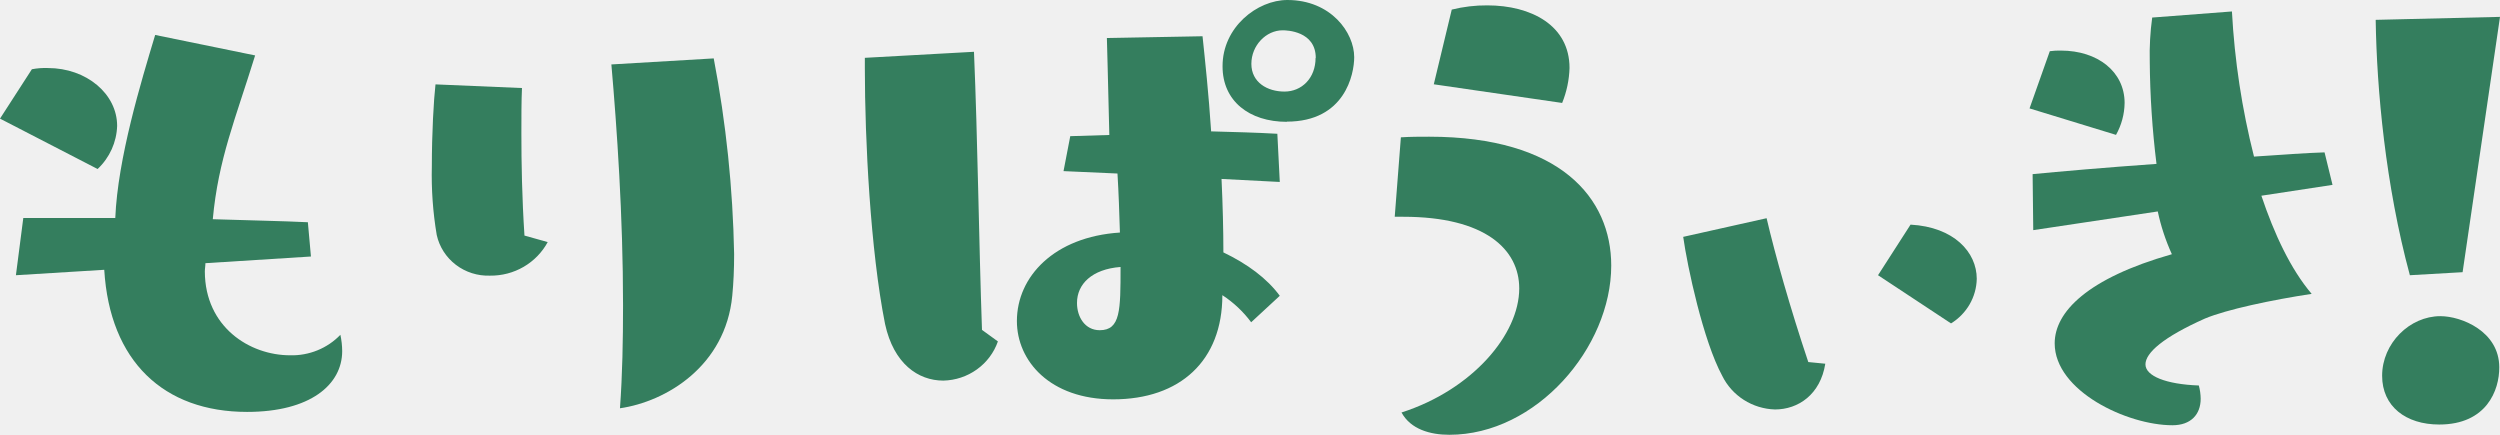
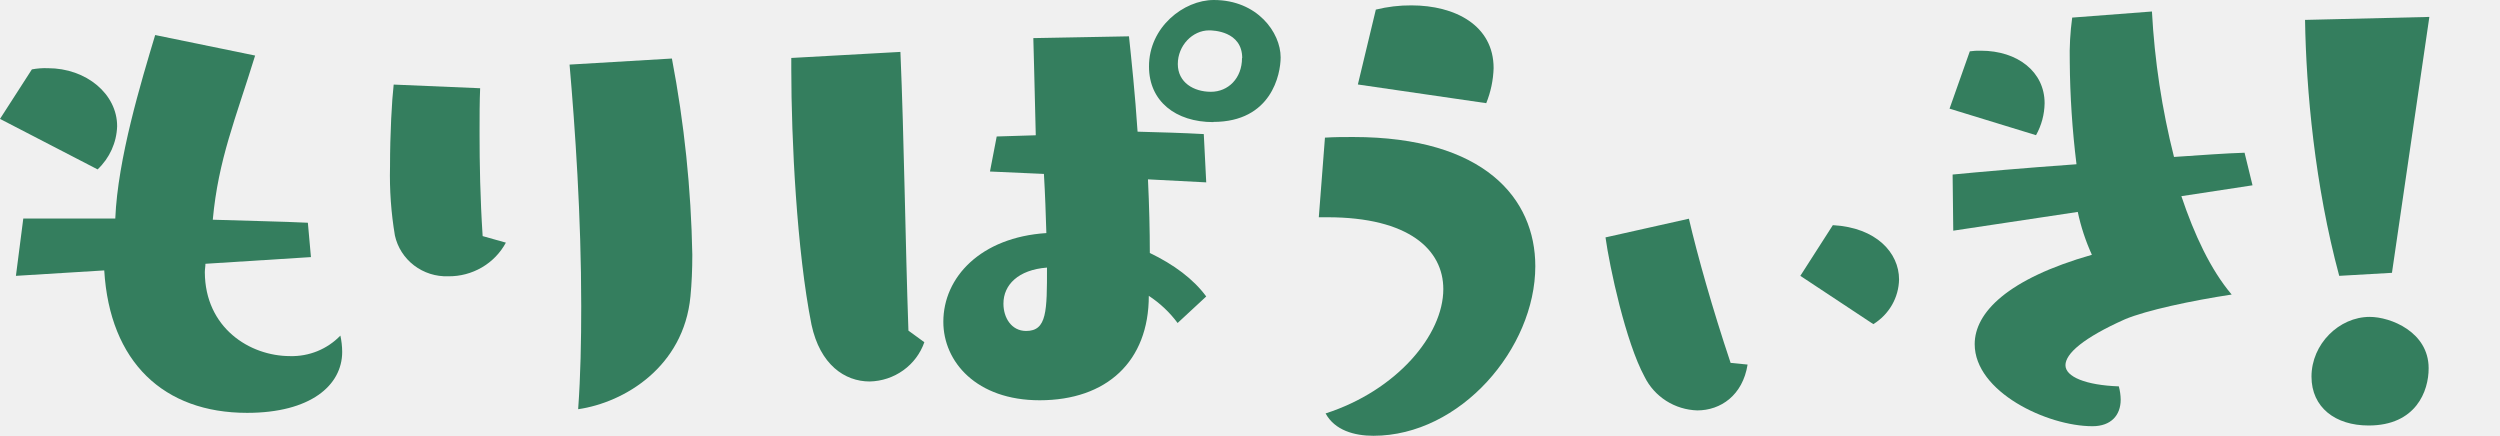
- <svg xmlns="http://www.w3.org/2000/svg" width="276" height="48" viewBox="0 0 276 48" fill="none">
-   <g clip-path="url(#clip0_2002_253)">
-     <path d="M0 13.096L3.52 7.644C4.101 7.534 4.692 7.489 5.283 7.511C9.547 7.511 12.932 10.37 12.932 13.895C12.877 15.699 12.103 17.41 10.776 18.659L0 13.096ZM22.678 29.055C22.678 29.383 22.614 29.653 22.614 29.982C22.641 36.101 27.557 39.224 32.026 39.224C33.061 39.252 34.091 39.065 35.047 38.675C36.004 38.286 36.867 37.702 37.578 36.963C37.707 37.553 37.774 38.154 37.778 38.758C37.778 42.463 34.257 45.475 27.282 45.475C18.075 45.475 12.118 39.891 11.509 29.786L1.757 30.384L2.571 24.069H12.727C12.997 17.484 15.573 9.041 17.131 3.859L28.166 6.119C26.01 13.096 24.102 17.553 23.492 24.201C27.487 24.334 31.212 24.397 33.988 24.535L34.328 28.319L22.678 29.055Z" fill="#347E5E" style="fill:#347E5E;fill:color(display-p3 0.204 0.494 0.369);fill-opacity:1;" />
-     <path d="M60.467 26.726C59.855 27.858 58.937 28.803 57.813 29.457C56.691 30.111 55.406 30.448 54.1 30.431C52.738 30.479 51.402 30.055 50.326 29.234C49.25 28.412 48.502 27.245 48.214 25.937C47.793 23.433 47.612 20.895 47.675 18.357C47.675 14.705 47.88 11.047 48.079 9.316L57.626 9.719C57.561 11.18 57.561 12.842 57.561 14.705C57.561 17.96 57.626 21.814 57.901 26.006L60.467 26.726ZM78.795 6.447C80.159 13.575 80.912 20.803 81.048 28.055C81.048 29.717 80.98 31.247 80.843 32.644C80.099 40.42 73.534 44.342 68.445 45.073C68.714 41.367 68.784 37.562 68.784 33.708C68.784 23.799 68.105 14.123 67.496 7.114L78.795 6.447Z" fill="#347E5E" style="fill:#347E5E;fill:color(display-p3 0.204 0.494 0.369);fill-opacity:1;" />
-     <path d="M110.168 37.694C109.735 38.934 108.925 40.013 107.847 40.786C106.769 41.56 105.476 41.99 104.141 42.019C101.365 42.019 98.659 40.155 97.71 35.767C96.093 27.658 95.479 15.425 95.479 7.58V6.384L107.527 5.717C107.936 15.356 108.066 26.594 108.411 36.418L110.168 37.694ZM138.129 35.577C137.257 34.403 136.18 33.391 134.949 32.586C134.949 39.832 130.275 44.088 122.895 44.088C115.925 44.088 112.265 39.854 112.265 35.444C112.265 30.527 116.4 26.139 123.639 25.673C123.575 23.614 123.505 21.353 123.37 19.157L117.413 18.892L118.157 15.033L122.47 14.901C122.335 9.078 122.2 4.198 122.2 4.198L132.76 4.002C133.03 6.59 133.44 10.38 133.709 14.504C136.21 14.573 138.717 14.636 141.019 14.768L141.288 20.088L134.857 19.755C134.992 22.613 135.062 25.408 135.062 27.864C137.704 29.129 139.871 30.728 141.288 32.655L138.129 35.577ZM118.901 33.459C118.901 34.989 119.78 36.455 121.408 36.455C123.709 36.455 123.709 34.258 123.709 29.473C120.529 29.717 118.901 31.379 118.901 33.438V33.459ZM142.081 13.45C137.881 13.45 134.97 11.127 134.97 7.337C134.949 2.991 138.809 0 142.124 0C146.932 0 149.504 3.589 149.504 6.315C149.504 8.178 148.49 13.429 142.059 13.429L142.081 13.45ZM145.261 6.405C145.261 3.414 142.027 3.345 141.606 3.345C139.779 3.345 138.151 5.008 138.151 7.051C138.151 9.094 139.914 10.11 141.806 10.11C143.698 10.11 145.24 8.644 145.24 6.384L145.261 6.405Z" fill="#347E5E" style="fill:#347E5E;fill:color(display-p3 0.204 0.494 0.369);fill-opacity:1;" />
-     <path d="M153.978 23.931L154.657 15.16C155.735 15.091 156.754 15.091 157.773 15.091C172.263 15.091 177.88 21.872 177.88 29.32C177.88 38.361 169.621 48 160.004 48C157.908 48 155.741 47.402 154.727 45.539C162.576 43.014 167.724 36.9 167.724 31.845C167.724 27.525 163.95 23.931 154.927 23.931H153.978ZM158.29 9.306L160.274 1.059C161.558 0.74 162.879 0.583 164.204 0.593C169.012 0.593 173.276 2.784 173.276 7.506C173.236 8.829 172.96 10.135 172.462 11.365L158.29 9.306Z" fill="#347E5E" style="fill:#347E5E;fill:color(display-p3 0.204 0.494 0.369);fill-opacity:1;" />
-     <path d="M201.512 40.155C200.973 43.548 198.531 45.205 195.96 45.205C194.738 45.169 193.549 44.804 192.522 44.151C191.496 43.498 190.671 42.581 190.138 41.5C188.041 37.646 186.278 29.399 185.826 26.149L195.033 24.09C195.982 28.145 197.61 33.925 199.636 39.97L201.512 40.155ZM207.334 30.384L210.924 24.799C215.733 25.064 218.234 27.854 218.234 30.781C218.215 31.769 217.945 32.736 217.449 33.596C216.953 34.455 216.246 35.18 215.393 35.704L207.334 30.384Z" fill="#347E5E" style="fill:#347E5E;fill:color(display-p3 0.204 0.494 0.369);fill-opacity:1;" />
-     <path d="M224.061 11.968L226.298 5.653C226.702 5.596 227.109 5.573 227.517 5.584C231.581 5.584 234.557 7.914 234.557 11.37C234.54 12.602 234.214 13.811 233.608 14.89L224.061 11.968ZM249.656 21.607C251.079 25.842 252.89 29.717 255.208 32.443C250.804 33.11 245.796 34.174 243.424 35.169C238.805 37.228 236.859 38.959 236.859 40.229C236.859 41.5 239.096 42.426 242.751 42.558C242.88 43.035 242.949 43.526 242.955 44.019C242.955 45.75 241.877 46.947 239.84 46.947C234.826 46.947 226.837 43.157 226.837 37.906C226.837 34.449 230.428 30.728 239.775 28.065C239.085 26.551 238.563 24.968 238.217 23.344L224.471 25.408L224.401 19.225C227.177 18.955 232.39 18.495 238.077 18.093C237.612 14.342 237.364 10.569 237.333 6.791C237.293 5.169 237.383 3.546 237.603 1.937L246.405 1.265C246.695 6.67 247.511 12.036 248.842 17.288C251.823 17.087 254.529 16.886 256.631 16.822L257.51 20.411L249.656 21.607Z" fill="#347E5E" style="fill:#347E5E;fill:color(display-p3 0.204 0.494 0.369);fill-opacity:1;" />
-     <path d="M266.049 30.384C263.354 20.411 262.394 9.904 262.275 2.191L276 1.863L271.871 30.05L266.049 30.384ZM269.283 46.867C265.623 46.867 262.987 44.877 262.987 41.484C262.987 37.895 266.033 34.904 269.418 34.904C271.72 34.904 275.919 36.566 275.919 40.552C275.935 43.083 274.512 46.867 269.299 46.867H269.283Z" fill="#347E5E" style="fill:#347E5E;fill:color(display-p3 0.204 0.494 0.369);fill-opacity:1;" />
-   </g>
-   <defs>
-     <clipPath id="clip0_2002_253">
-       <rect width="276" height="48" fill="white" style="fill:white;fill-opacity:1;" />
-     </clipPath>
-   </defs>
+ <svg xmlns="http://www.w3.org/2000/svg" width="218" height="38" viewBox="0 0 218 38" fill="none">
+   <path d="M0 10.367L2.78 6.051C3.239 5.964 3.706 5.929 4.173 5.946C7.541 5.946 10.214 8.209 10.214 11C10.171 12.429 9.56 13.783 8.511 14.772L0 10.367ZM17.913 23.002C17.913 23.262 17.861 23.476 17.861 23.735C17.883 28.58 21.766 31.052 25.296 31.052C26.113 31.074 26.927 30.926 27.682 30.618C28.438 30.309 29.119 29.848 29.681 29.263C29.783 29.73 29.836 30.206 29.839 30.683C29.839 33.617 27.058 36.001 21.549 36.001C14.276 36.001 9.572 31.58 9.09 23.58L1.388 24.054L2.031 19.055H10.053C10.266 13.841 12.301 7.157 13.531 3.055L22.247 4.844C20.544 10.367 19.037 13.896 18.555 19.159C21.711 19.264 24.653 19.314 26.846 19.423L27.114 22.419L17.913 23.002Z" fill="#347E5E" style="fill:#347E5E;fill:color(display-p3 0.204 0.494 0.369);fill-opacity:1;" />
+   <path d="M44.113 21.158C43.63 22.055 42.905 22.803 42.018 23.32C41.131 23.838 40.116 24.105 39.085 24.092C38.009 24.129 36.954 23.794 36.104 23.143C35.254 22.493 34.663 21.569 34.435 20.534C34.103 18.551 33.96 16.542 34.01 14.533C34.01 11.641 34.171 8.746 34.329 7.375L41.869 7.694C41.818 8.85 41.818 10.166 41.818 11.641C41.818 14.219 41.87 17.269 42.087 20.588L44.113 21.158ZM58.59 5.104C59.667 10.747 60.263 16.469 60.37 22.21C60.37 23.526 60.316 24.737 60.208 25.843C59.62 31.999 54.434 35.104 50.415 35.683C50.628 32.749 50.683 29.736 50.683 26.686C50.683 18.841 50.147 11.18 49.666 5.632L58.59 5.104Z" fill="#347E5E" style="fill:#347E5E;fill:color(display-p3 0.204 0.494 0.369);fill-opacity:1;" />
+   <path d="M80.603 29.841C80.26 30.823 79.621 31.677 78.769 32.289C77.918 32.901 76.896 33.242 75.842 33.265C73.65 33.265 71.512 31.79 70.763 28.316C69.485 21.896 69 12.211 69 6.001V5.054L78.516 4.526C78.84 12.157 78.942 21.053 79.215 28.831L80.603 29.841ZM102.688 28.165C101.999 27.236 101.148 26.434 100.176 25.797C100.176 31.534 96.484 34.903 90.655 34.903C85.15 34.903 82.259 31.551 82.259 28.06C82.259 24.167 85.525 20.693 91.243 20.324C91.192 18.694 91.136 16.905 91.03 15.166L86.325 14.956L86.913 11.901L90.319 11.796C90.212 7.187 90.106 3.323 90.106 3.323L98.447 3.168C98.66 5.217 98.984 8.218 99.196 11.482C101.172 11.537 103.152 11.587 104.97 11.692L105.183 15.903L100.103 15.639C100.21 17.902 100.265 20.115 100.265 22.059C102.351 23.061 104.063 24.326 105.183 25.852L102.688 28.165ZM87.5 26.488C87.5 27.7 88.194 28.86 89.48 28.86C91.298 28.86 91.298 27.121 91.298 23.333C88.786 23.526 87.5 24.842 87.5 26.472V26.488ZM105.809 10.648C102.492 10.648 100.193 8.809 100.193 5.808C100.176 2.368 103.224 0 105.843 0C109.641 0 111.672 2.841 111.672 4.999C111.672 6.474 110.871 10.632 105.792 10.632L105.809 10.648ZM108.321 5.071C108.321 2.703 105.766 2.648 105.434 2.648C103.991 2.648 102.705 3.964 102.705 5.582C102.705 7.199 104.097 8.004 105.592 8.004C107.086 8.004 108.304 6.843 108.304 5.054L108.321 5.071Z" fill="#347E5E" style="fill:#347E5E;fill:color(display-p3 0.204 0.494 0.369);fill-opacity:1;" />
+   <path d="M115 18.945L115.536 12.002C116.388 11.947 117.193 11.947 117.997 11.947C129.442 11.947 133.879 17.315 133.879 23.212C133.879 30.369 127.356 38 119.76 38C118.104 38 116.392 37.526 115.592 36.051C121.791 34.053 125.857 29.212 125.857 25.21C125.857 21.791 122.877 18.945 115.749 18.945H115ZM118.406 7.367L119.973 0.838C120.988 0.586 122.031 0.462 123.077 0.469C126.875 0.469 130.243 2.204 130.243 5.942C130.211 6.99 129.993 8.023 129.6 8.997L118.406 7.367Z" fill="#347E5E" style="fill:#347E5E;fill:color(display-p3 0.204 0.494 0.369);fill-opacity:1;" />
+   <path d="M152.39 31.79C151.964 34.476 150.036 35.787 148.005 35.787C147.039 35.758 146.1 35.47 145.289 34.953C144.479 34.435 143.827 33.71 143.406 32.854C141.75 29.803 140.358 23.274 140 20.701L147.272 19.071C148.022 22.281 149.308 26.857 150.909 31.643L152.39 31.79ZM156.989 24.054L159.824 19.633C163.622 19.842 165.598 22.051 165.598 24.368C165.583 25.15 165.37 25.916 164.978 26.597C164.586 27.277 164.028 27.851 163.354 28.265L156.989 24.054Z" fill="#347E5E" style="fill:#347E5E;fill:color(display-p3 0.204 0.494 0.369);fill-opacity:1;" />
+   <path d="M170 9.475L171.767 4.476C172.086 4.43 172.408 4.412 172.729 4.421C175.94 4.421 178.29 6.265 178.29 9.001C178.276 9.977 178.019 10.934 177.541 11.788L170 9.475ZM190.216 17.106C191.34 20.458 192.771 23.526 194.602 25.684C191.123 26.212 187.168 27.054 185.294 27.842C181.645 29.472 180.108 30.843 180.108 31.848C180.108 32.854 181.875 33.587 184.762 33.692C184.864 34.07 184.918 34.458 184.924 34.849C184.924 36.219 184.072 37.166 182.463 37.166C178.503 37.166 172.193 34.166 172.193 30.009C172.193 27.272 175.028 24.326 182.412 22.218C181.867 21.019 181.454 19.766 181.181 18.48L170.324 20.115L170.268 15.22C172.461 15.006 176.578 14.642 181.07 14.323C180.703 11.354 180.507 8.367 180.483 5.376C180.451 4.092 180.522 2.807 180.696 1.534L187.649 1.002C187.878 5.281 188.522 9.528 189.573 13.686C191.928 13.527 194.065 13.368 195.726 13.318L196.42 16.159L190.216 17.106Z" fill="#347E5E" style="fill:#347E5E;fill:color(display-p3 0.204 0.494 0.369);fill-opacity:1;" />
+   <path d="M203.98 24.054C201.852 16.159 201.094 7.841 201 1.735L211.84 1.475L208.579 23.79L203.98 24.054ZM206.535 37.103C203.644 37.103 201.562 35.528 201.562 32.841C201.562 30 203.968 27.633 206.642 27.633C208.46 27.633 211.777 28.948 211.777 32.104C211.789 34.107 210.665 37.103 206.548 37.103H206.535Z" fill="#347E5E" style="fill:#347E5E;fill:color(display-p3 0.204 0.494 0.369);fill-opacity:1;" />
</svg>
